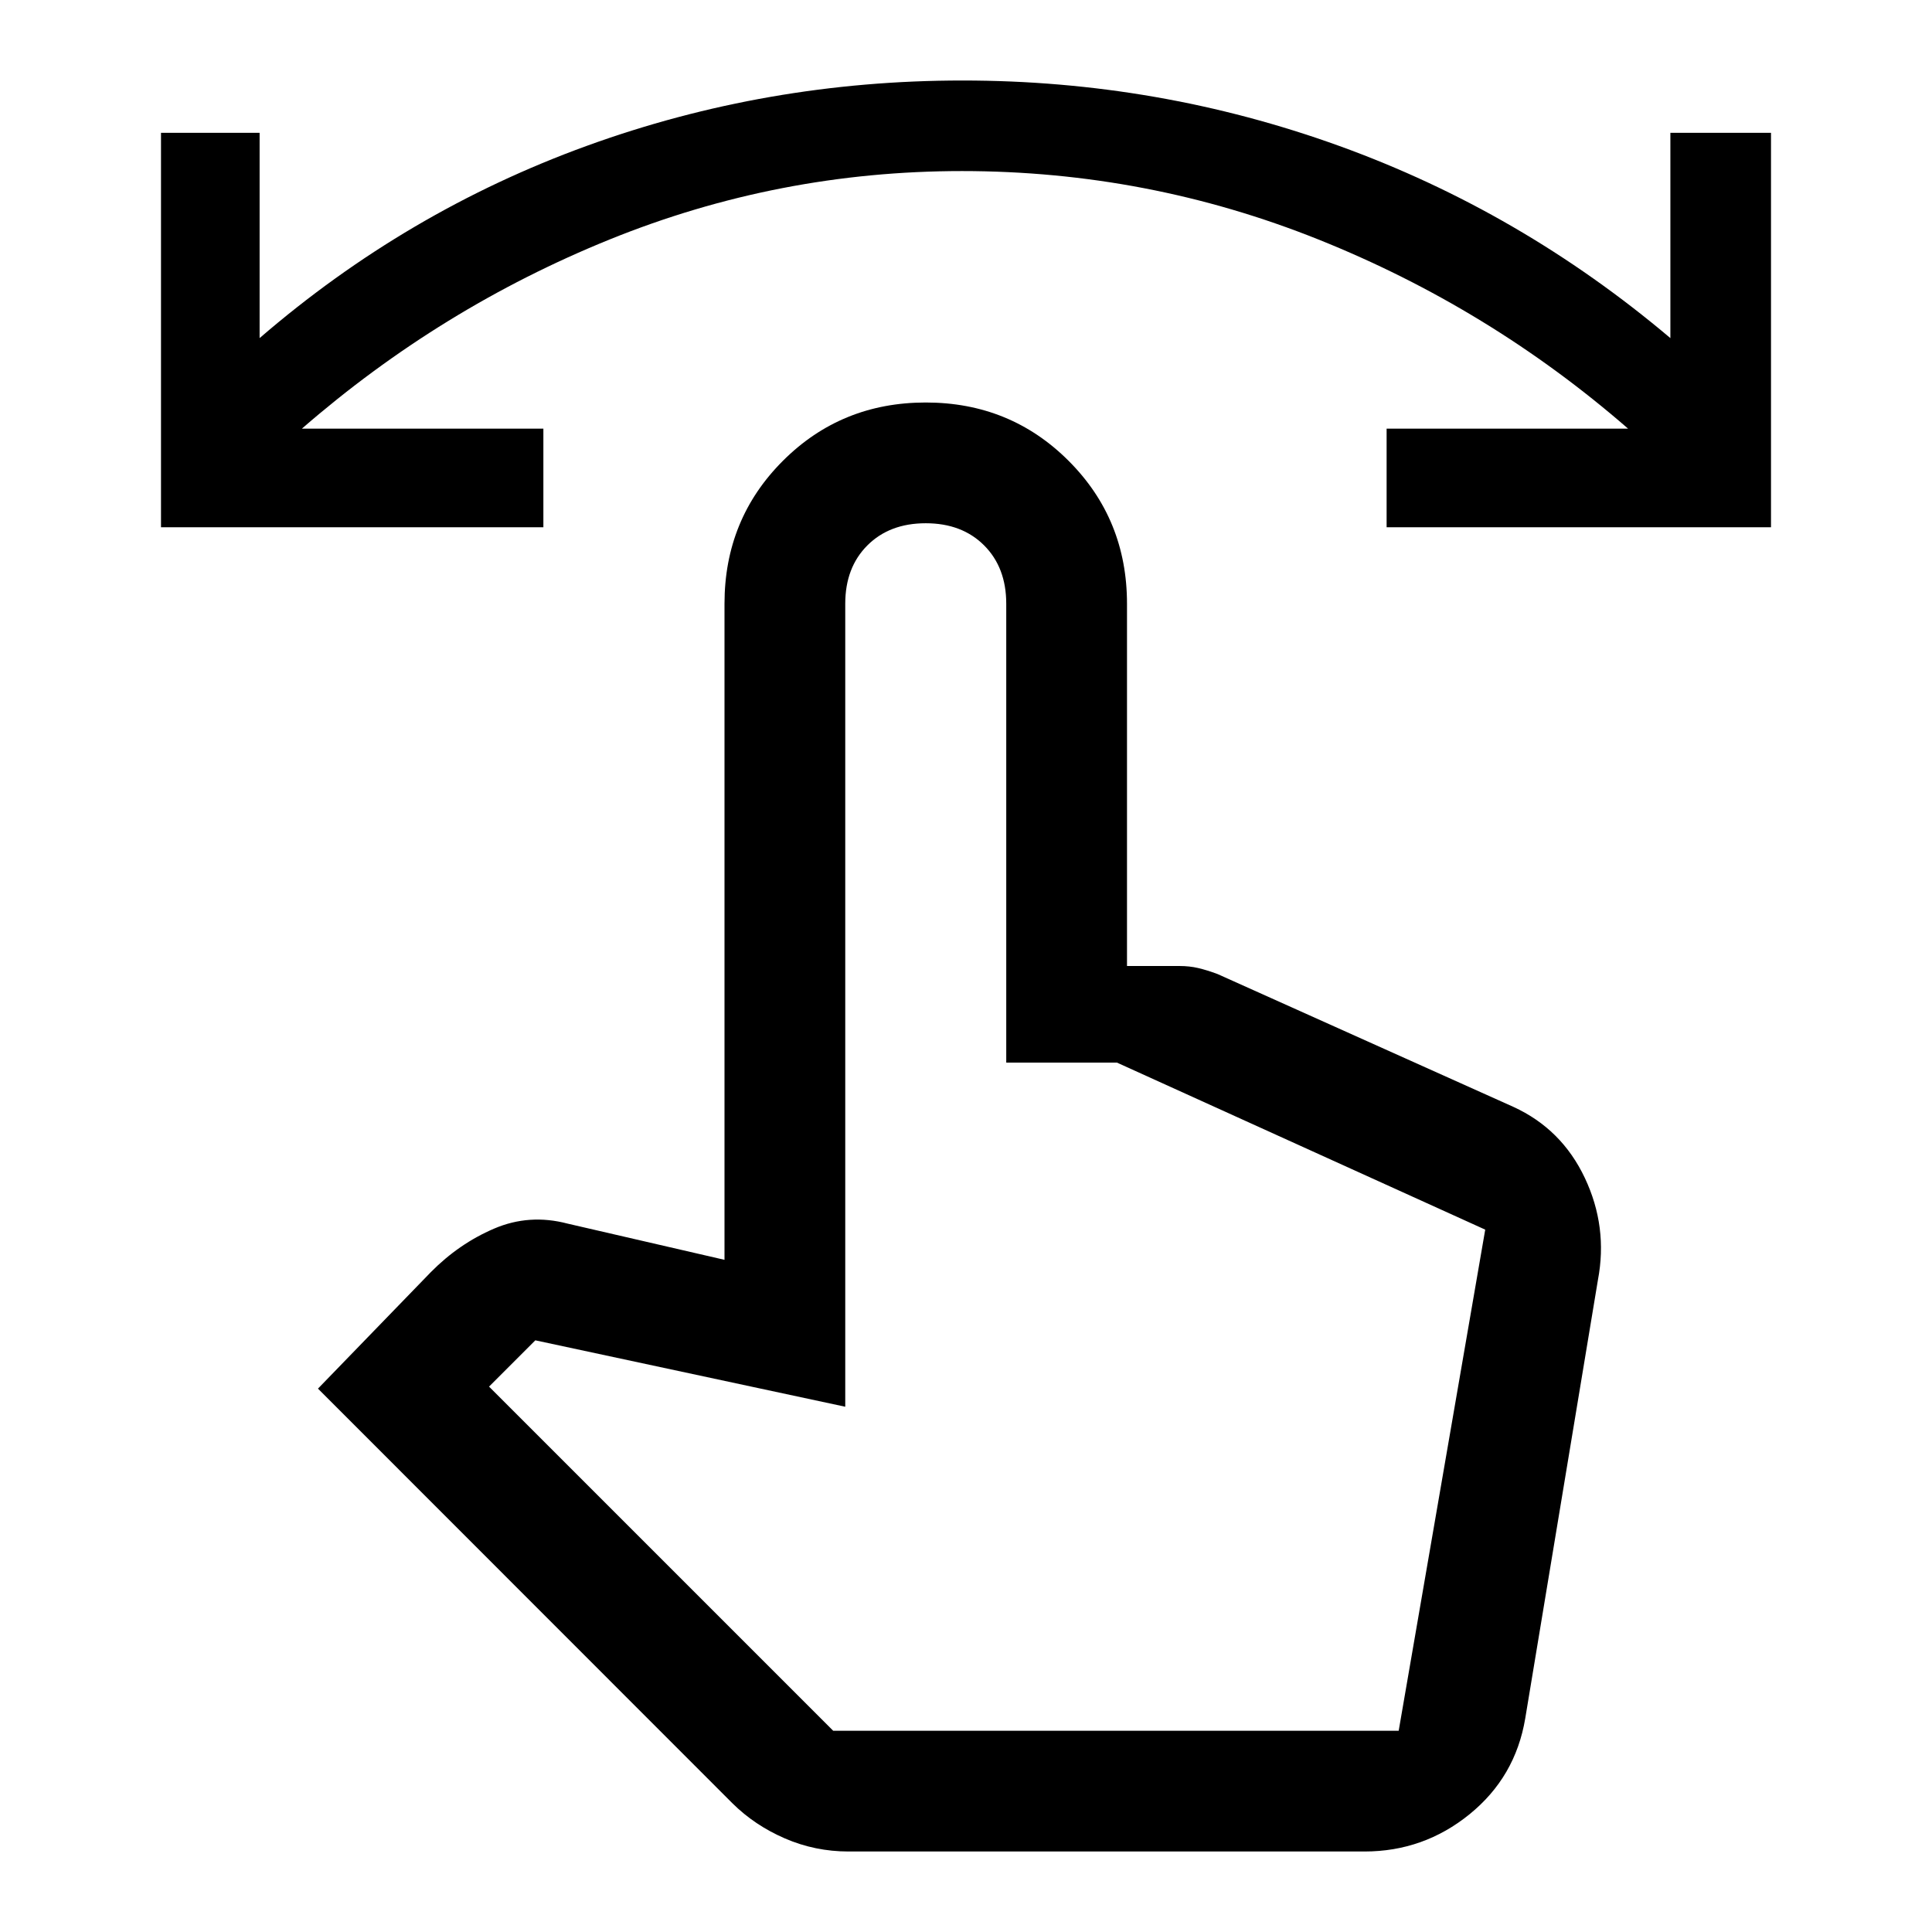
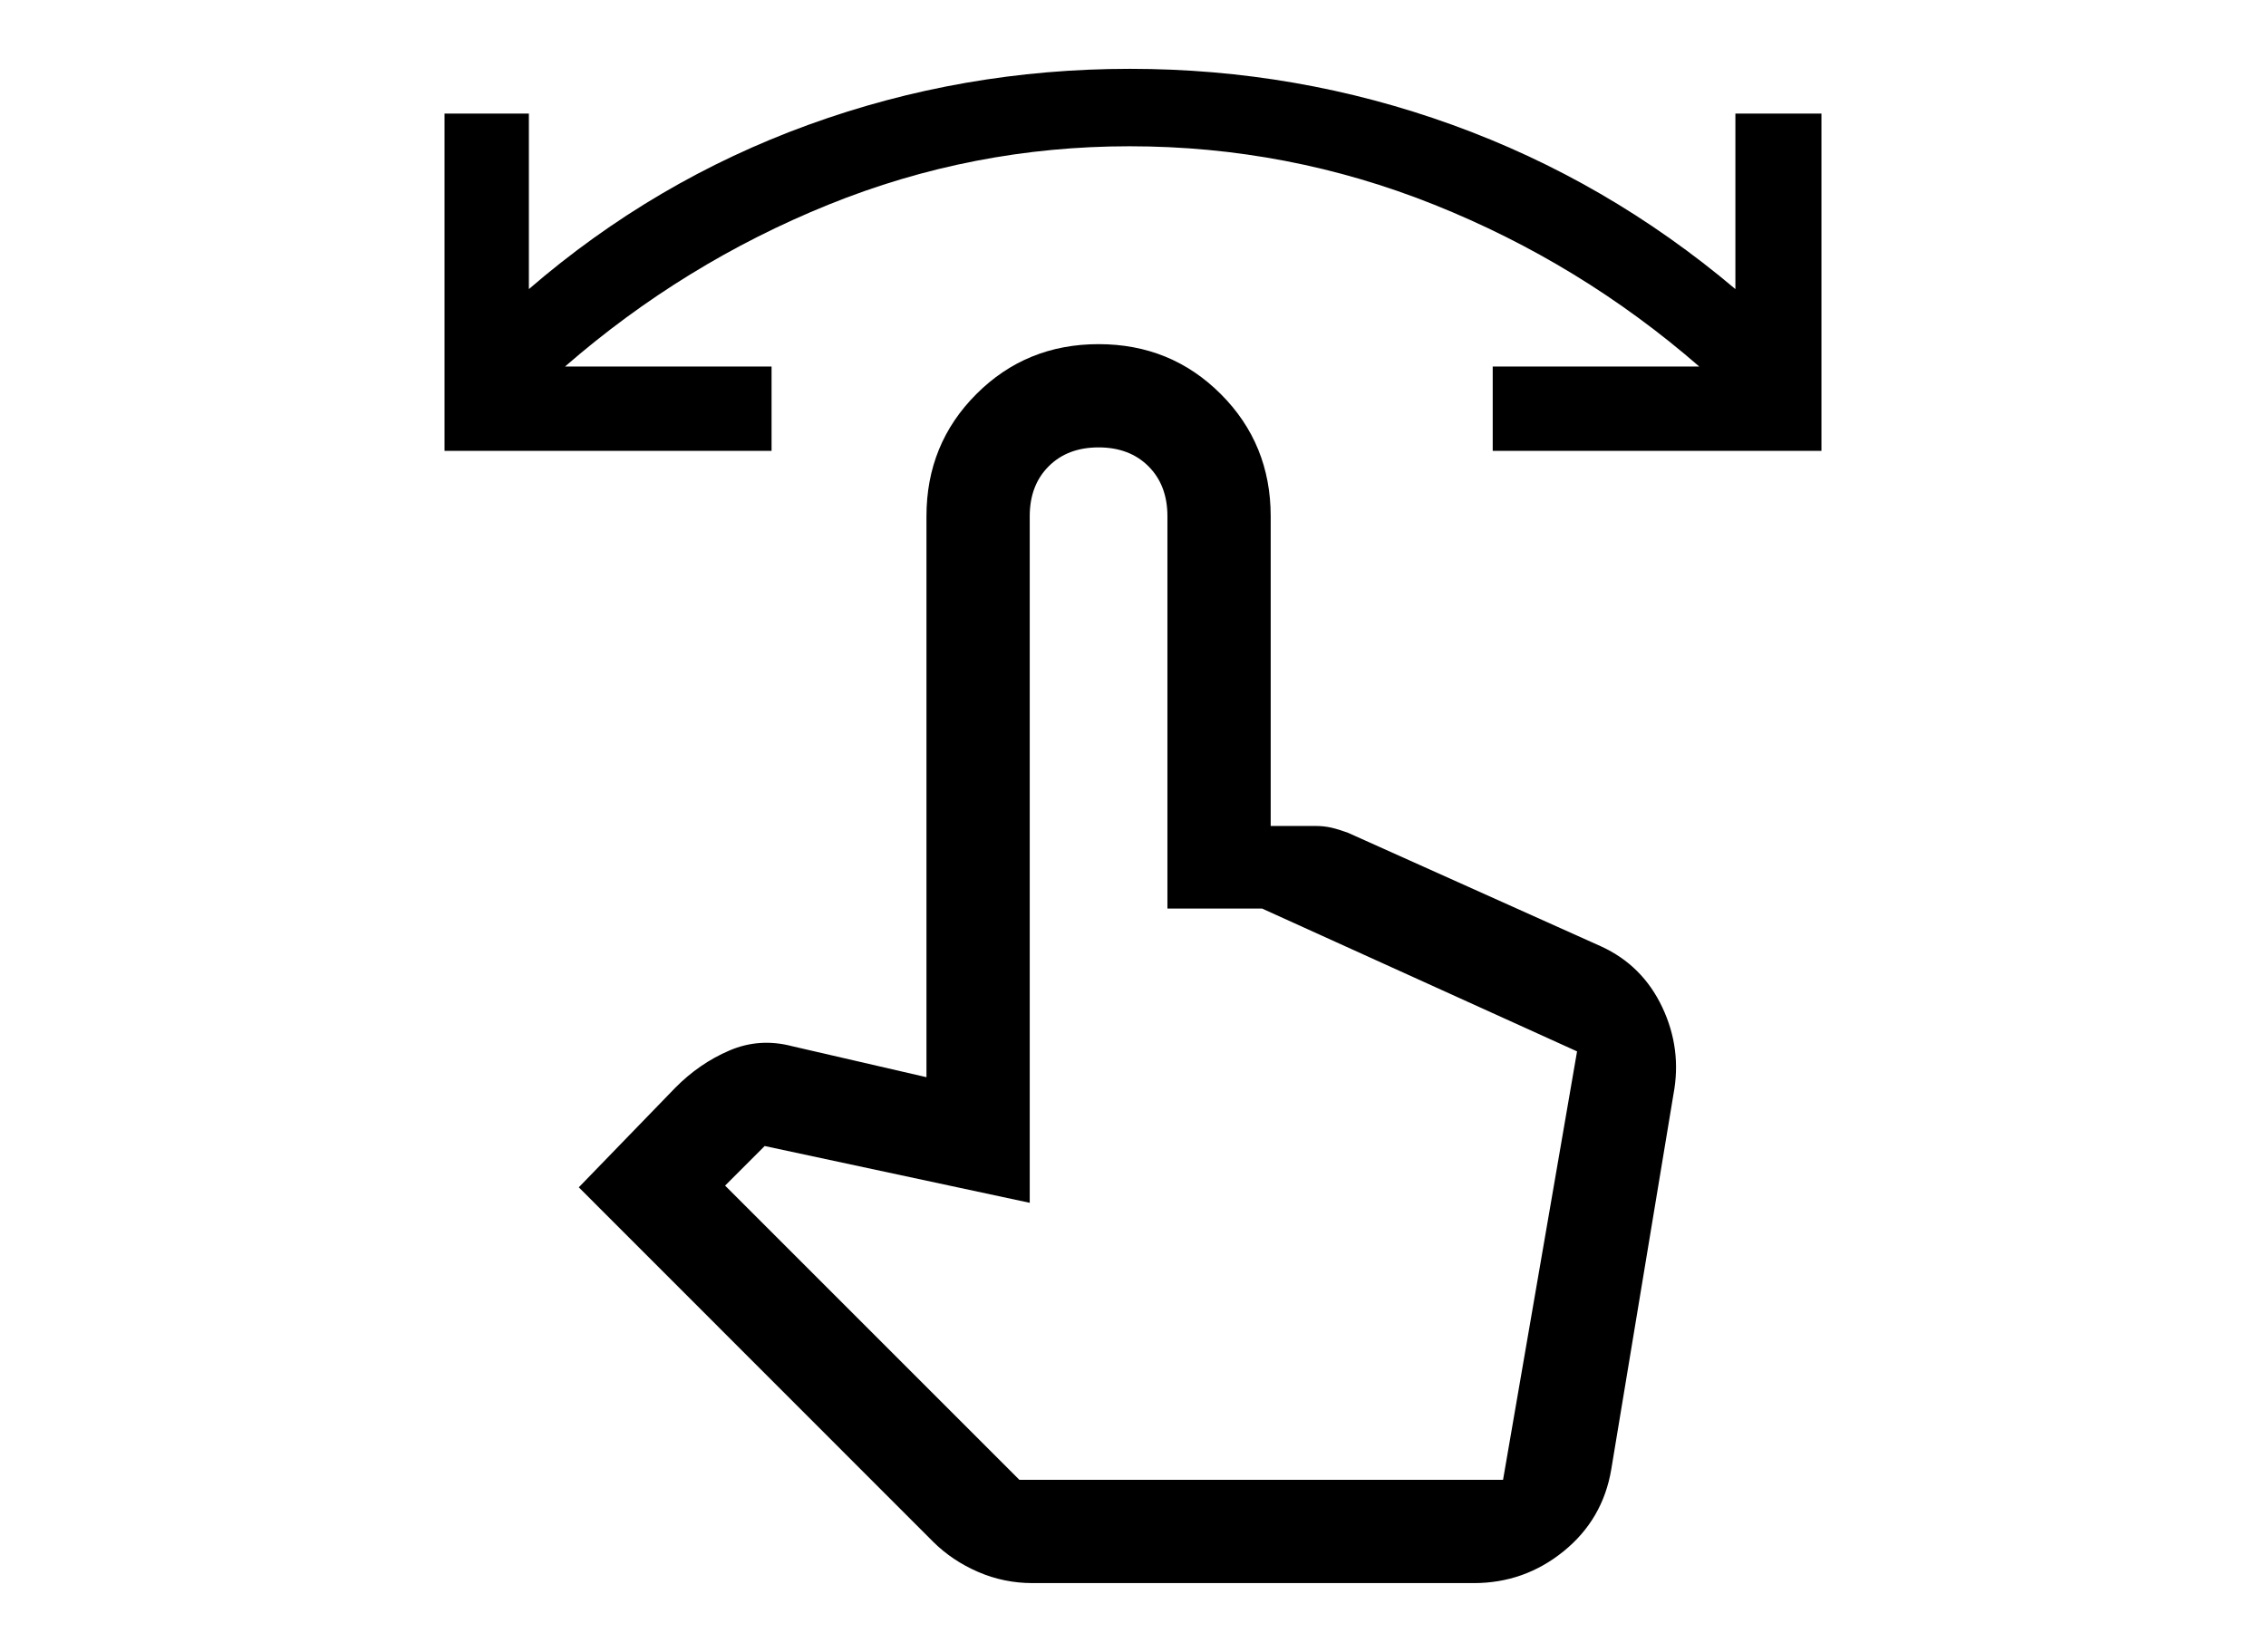
- <svg xmlns="http://www.w3.org/2000/svg" height="48" viewBox="0 -960 960 960" width="48">
+ <svg xmlns="http://www.w3.org/2000/svg" height="35" viewBox="0 -960 960 960" width="48">
  <path d="M80-698v-196h49v102q73-63 162.5-95.5T478.249-920q97.249 0 187.256 32.533Q755.512-854.933 830-792v-102h50v196H689v-49h120q-69-60-153.888-94T478-875q-91.168 0-175.084 34T150-747h120v49H80ZM421.634-40Q405-40 390-46.5t-26.051-17.45L158-270l56-57.803Q228-342 245.5-349.5T282-352l78 18v-326q0-42 29-71t71-29q42 0 71 29t29 71v180h26q5 0 9.308 1 4.307 1 9.692 3l147 66q24 11 35.5 35.324Q799-350.351 794-324l-36.119 217.882Q753-77 730.196-58.5 707.392-40 678-40H421.634ZM414-100h281l43-249-183-83h-55v-228q0-18-11-29t-29-11q-18 0-29 11t-11 29v399l-154-33-23 23 171 171Zm0 0h281-281Z" />
</svg>
